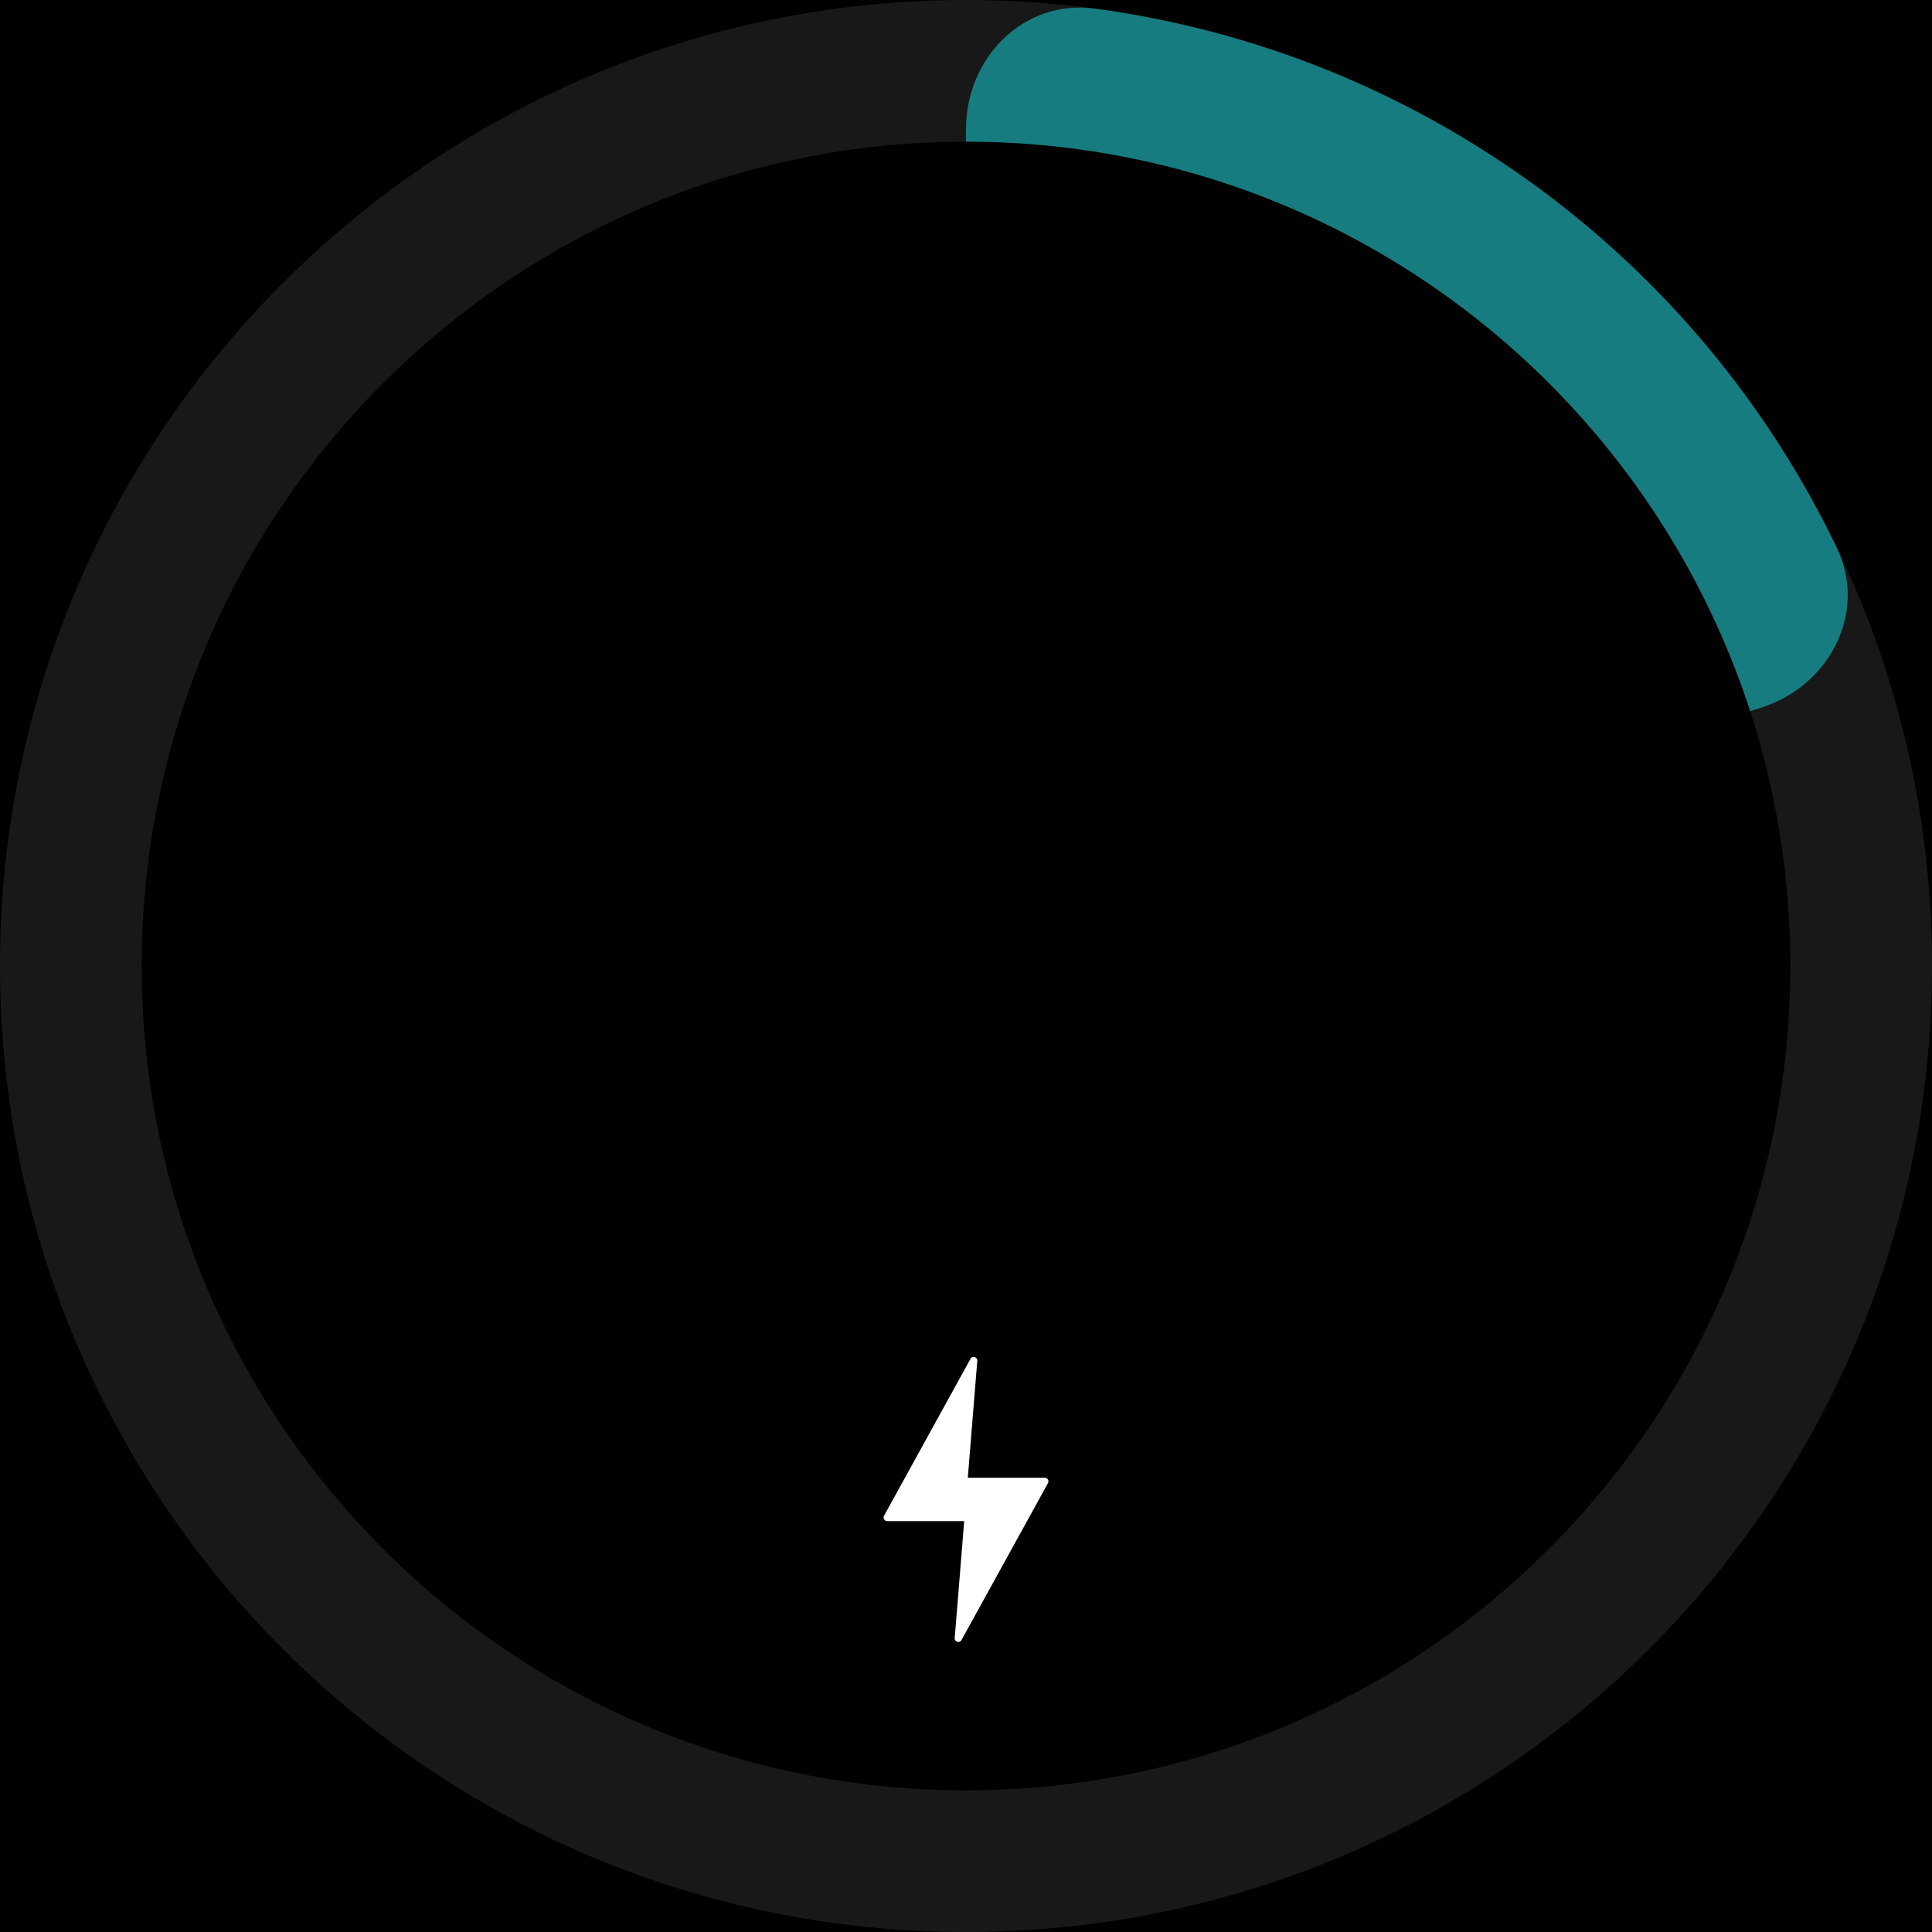
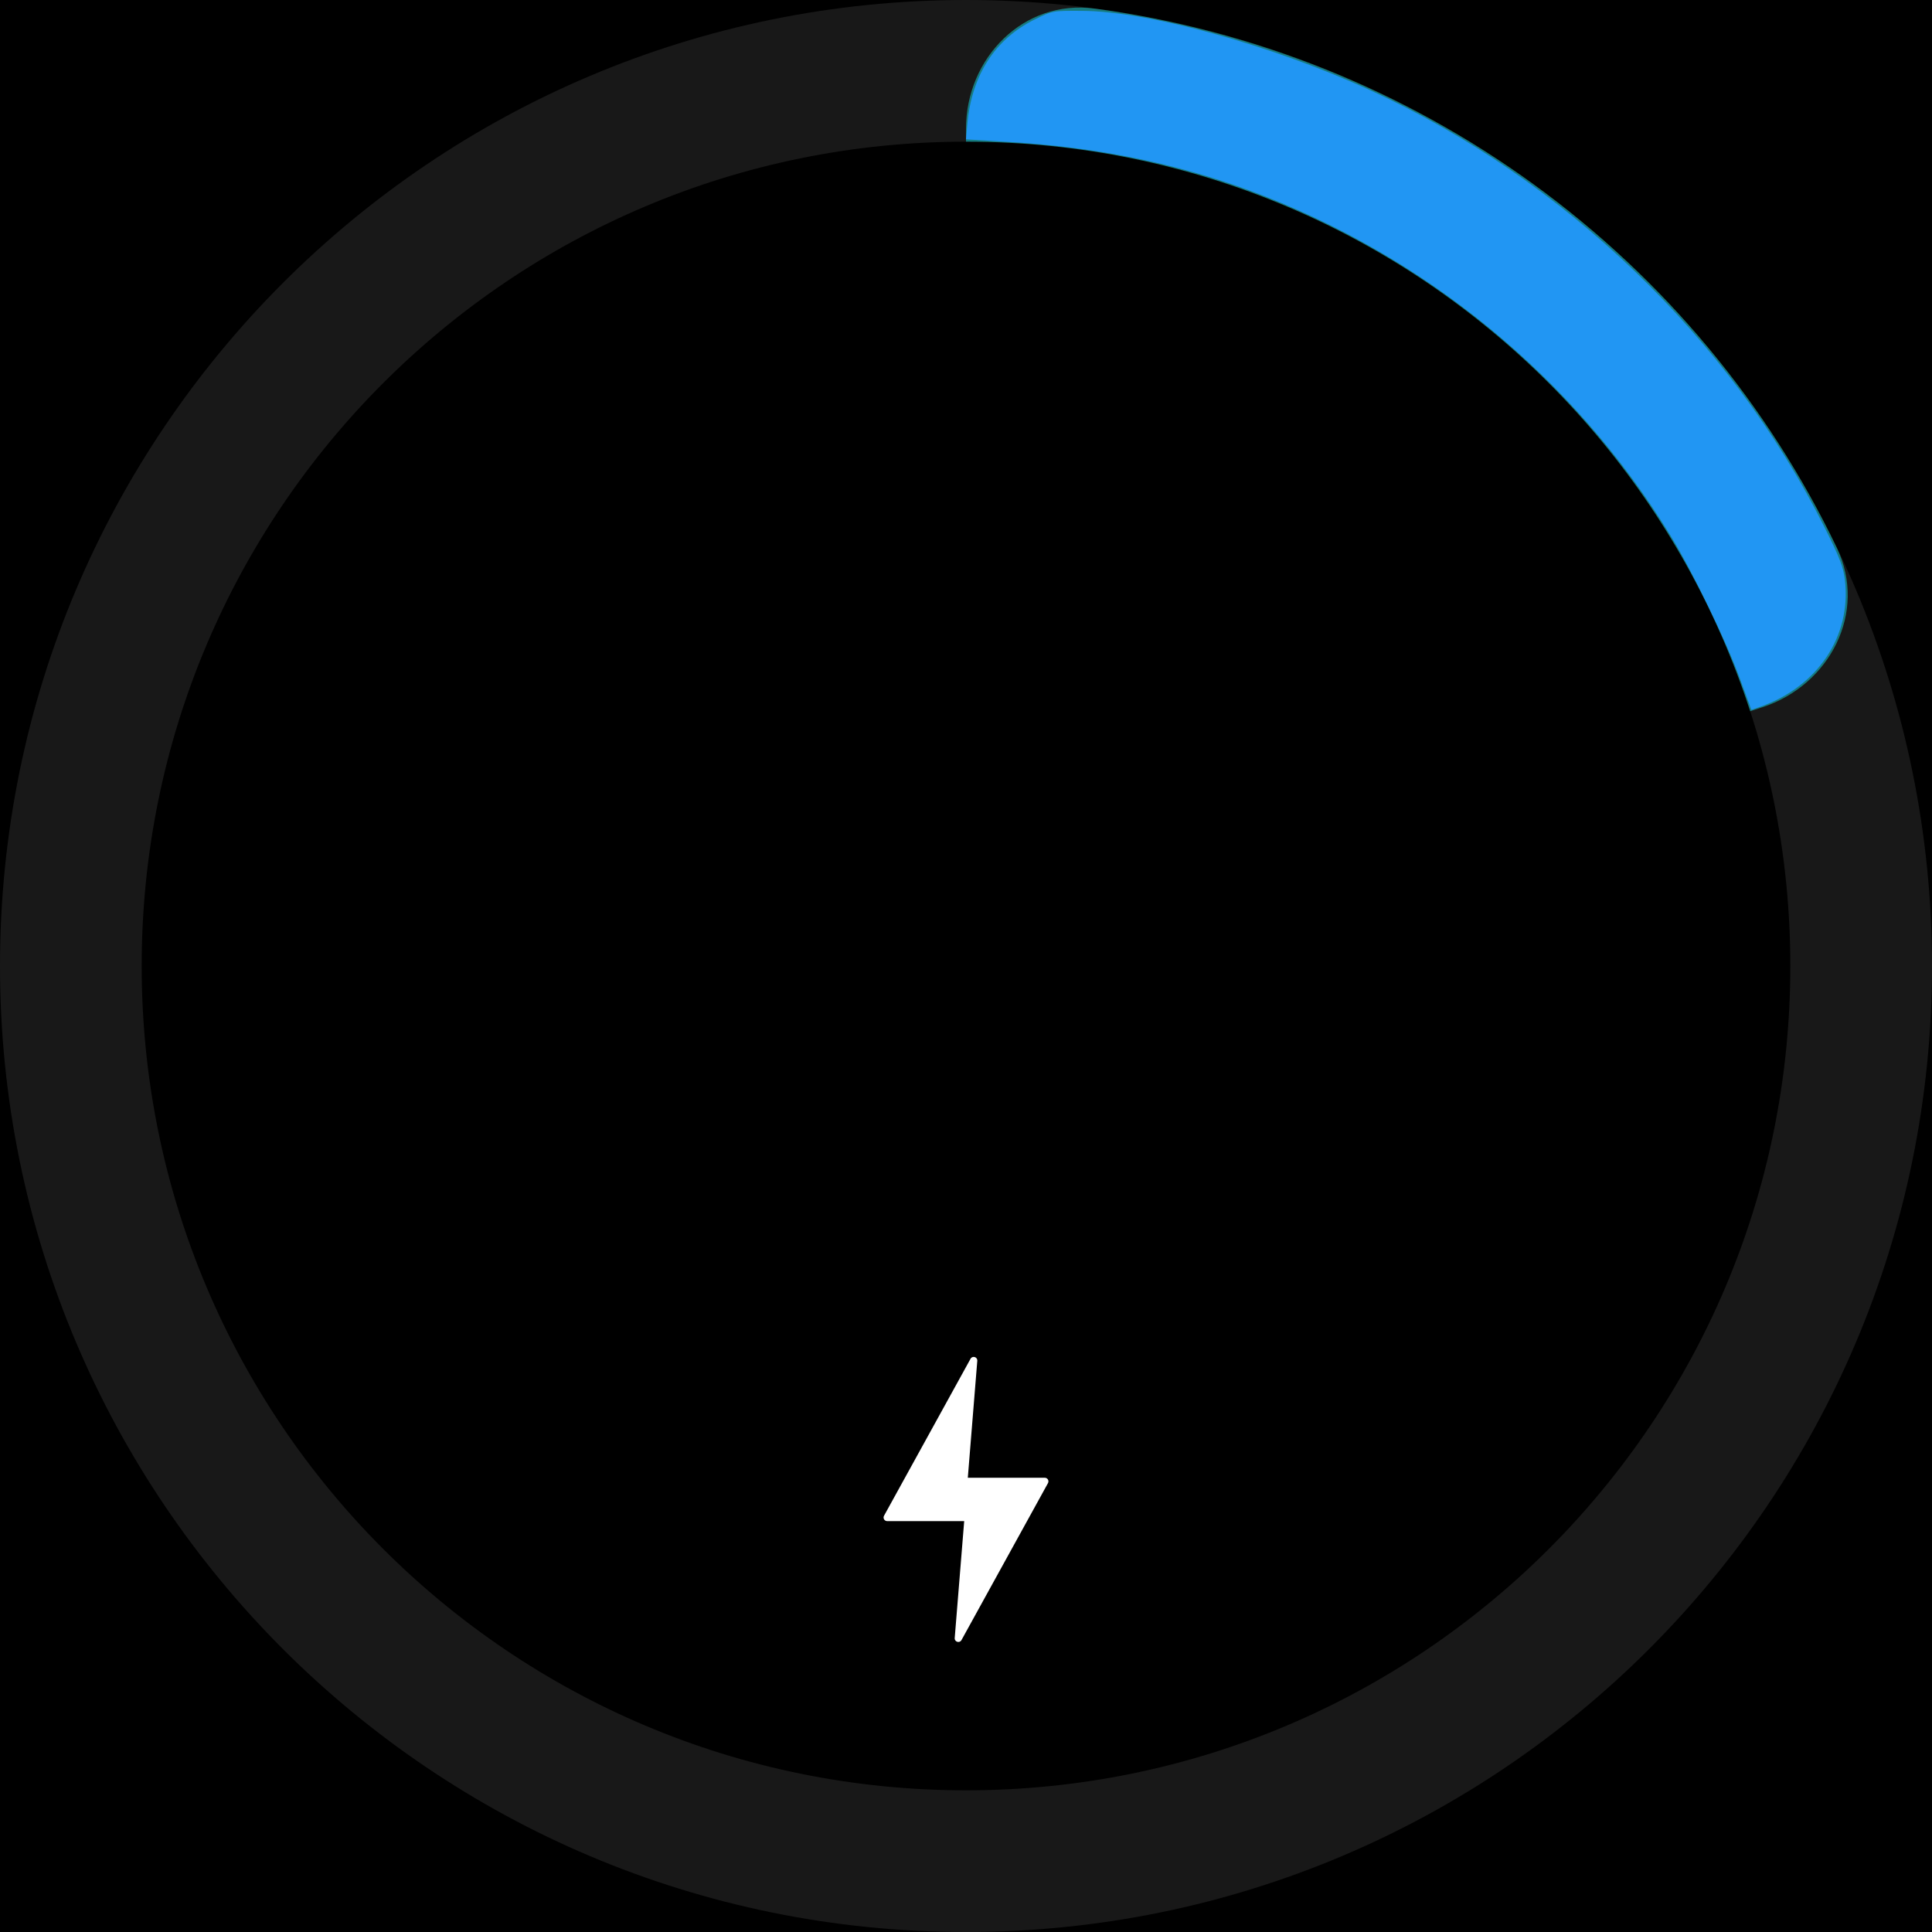
- <svg xmlns="http://www.w3.org/2000/svg" width="300" height="300" viewBox="0 0 300 300" fill="none">
-   <rect width="300" height="300" fill="black" />
-   <circle cx="150" cy="150" r="150" fill="#181818" />
-   <path d="M150 20C150 8.954 158.994 -0.137 169.941 1.331C194.494 4.625 217.959 13.965 238.168 28.648C258.377 43.33 274.511 62.76 285.23 85.094C290.01 95.052 284.142 106.414 273.637 109.828L176.18 141.493C163.258 145.692 150 136.06 150 122.472L150 20Z" fill="#167c80" />
-   <circle cx="150" cy="150" r="128" fill="black" />
-   <path d="M162.73 230.297L149.298 254.672C149.006 255.202 148.199 254.959 148.247 254.357L149.72 236.199L137.762 236.199C137.336 236.199 137.064 235.742 137.27 235.367L150.703 210.992C150.995 210.462 151.802 210.705 151.753 211.307L150.281 229.465L162.238 229.465C162.665 229.465 162.935 229.922 162.73 230.297Z" fill="white" />
+ <svg xmlns="http://www.w3.org/2000/svg" width="300" height="300" viewBox="0 0 300 300" fill="none" version="1.1" id="svg2">
+   <defs id="defs2" />
+   <rect width="300" height="300" fill="black" id="rect1" />
+   <circle cx="150" cy="150" r="150" fill="#181818" id="circle1" />
+   <path d="M150 20C150 8.954 158.994 -0.137 169.941 1.331C194.494 4.625 217.959 13.965 238.168 28.648C258.377 43.33 274.511 62.76 285.23 85.094C290.01 95.052 284.142 106.414 273.637 109.828L176.18 141.493C163.258 145.692 150 136.06 150 122.472L150 20Z" fill="#167c80" id="path1" />
+   <circle cx="150" cy="150" r="128" fill="black" id="circle2" />
+   <path d="M162.73 230.297L149.298 254.672C149.006 255.202 148.199 254.959 148.247 254.357L149.72 236.199L137.762 236.199C137.336 236.199 137.064 235.742 137.27 235.367L150.703 210.992C150.995 210.462 151.802 210.705 151.753 211.307L150.281 229.465L162.238 229.465C162.665 229.465 162.935 229.922 162.73 230.297Z" fill="white" id="path2" />
+   <path style="fill:#2196f3;stroke-width:0.369" d="M 270.111,105.223 C 267.901,99.225 262.847,88.816 259.423,83.21 244.448,58.691 221.086,39.536 194.007,29.572 182.599,25.374 170.386,22.893 157.1,22.075 l -7.107,-0.438 0.22,-2.424 c 0.682,-7.531 4.302,-13.148 10.419,-16.169 2.804,-1.384 2.804,-1.384 7.433,-1.357 10.314,0.061 29.474,5.34 44.666,12.307 30.179,13.84 55.837,38.491 70.507,67.739 2.467,4.919 3.009,6.323 3.248,8.414 0.989,8.647 -4.25,16.47 -13.117,19.585 l -1.413,0.496 z" id="path3" />
</svg>
